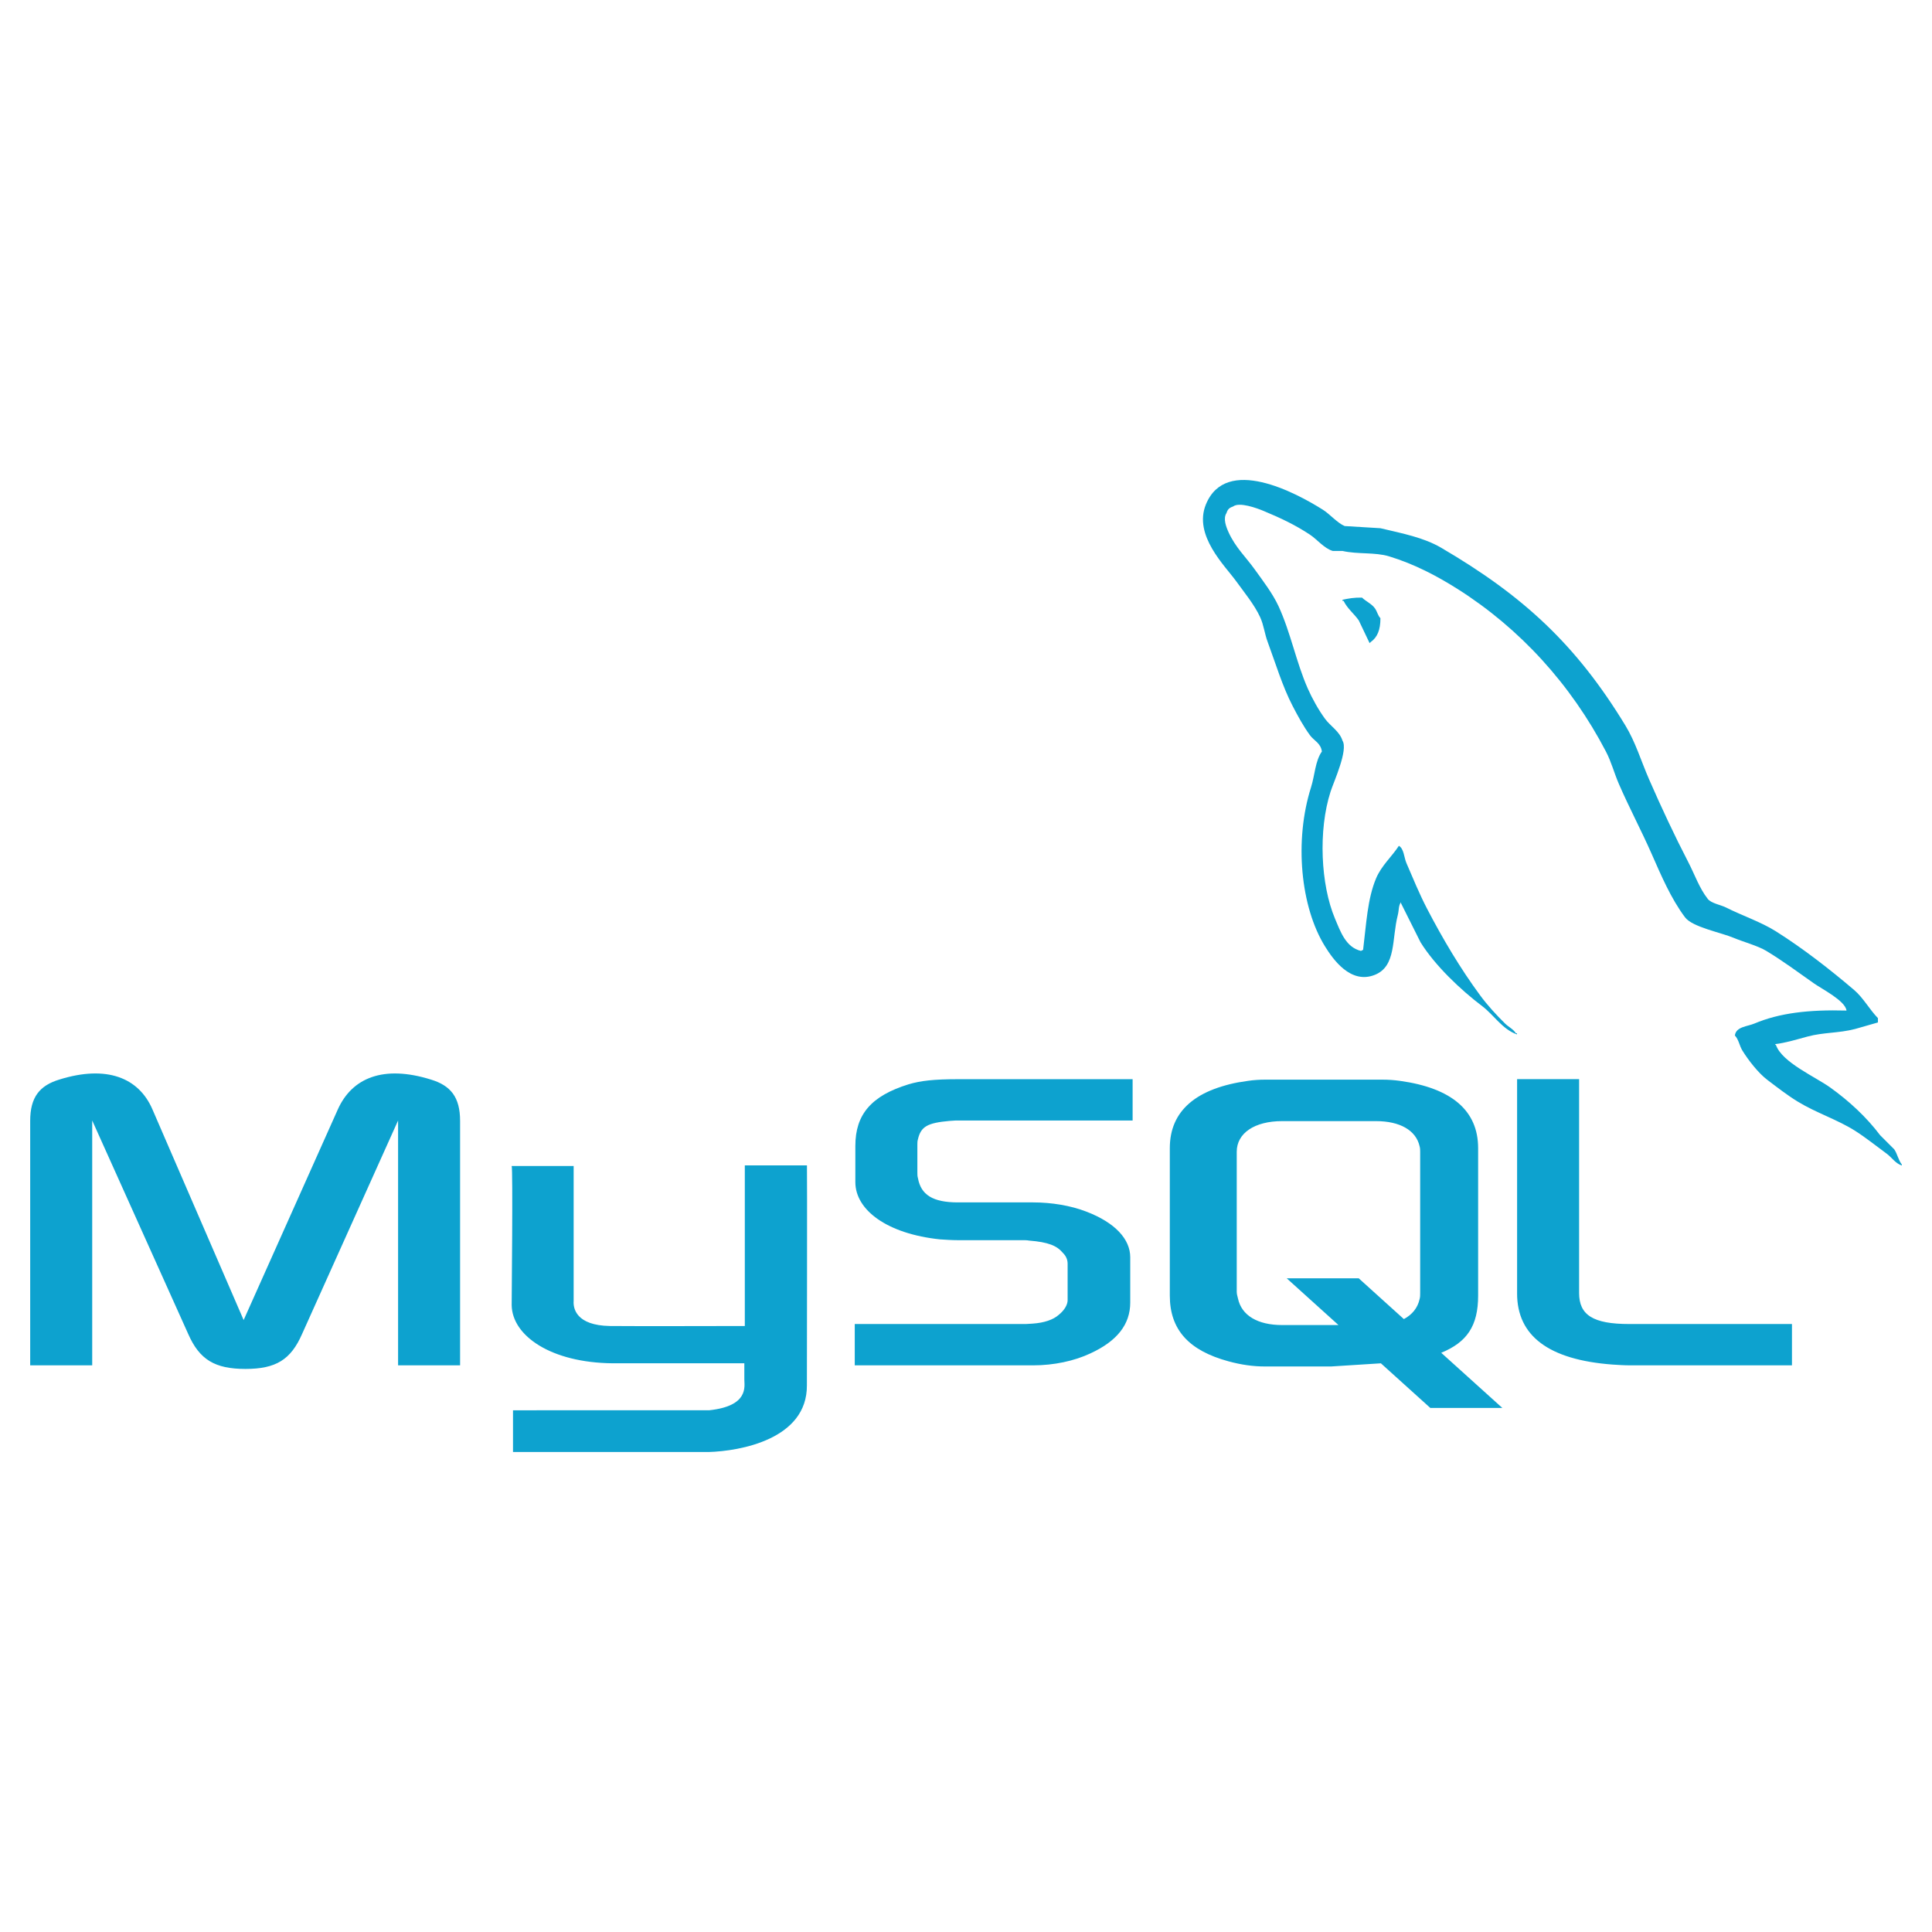
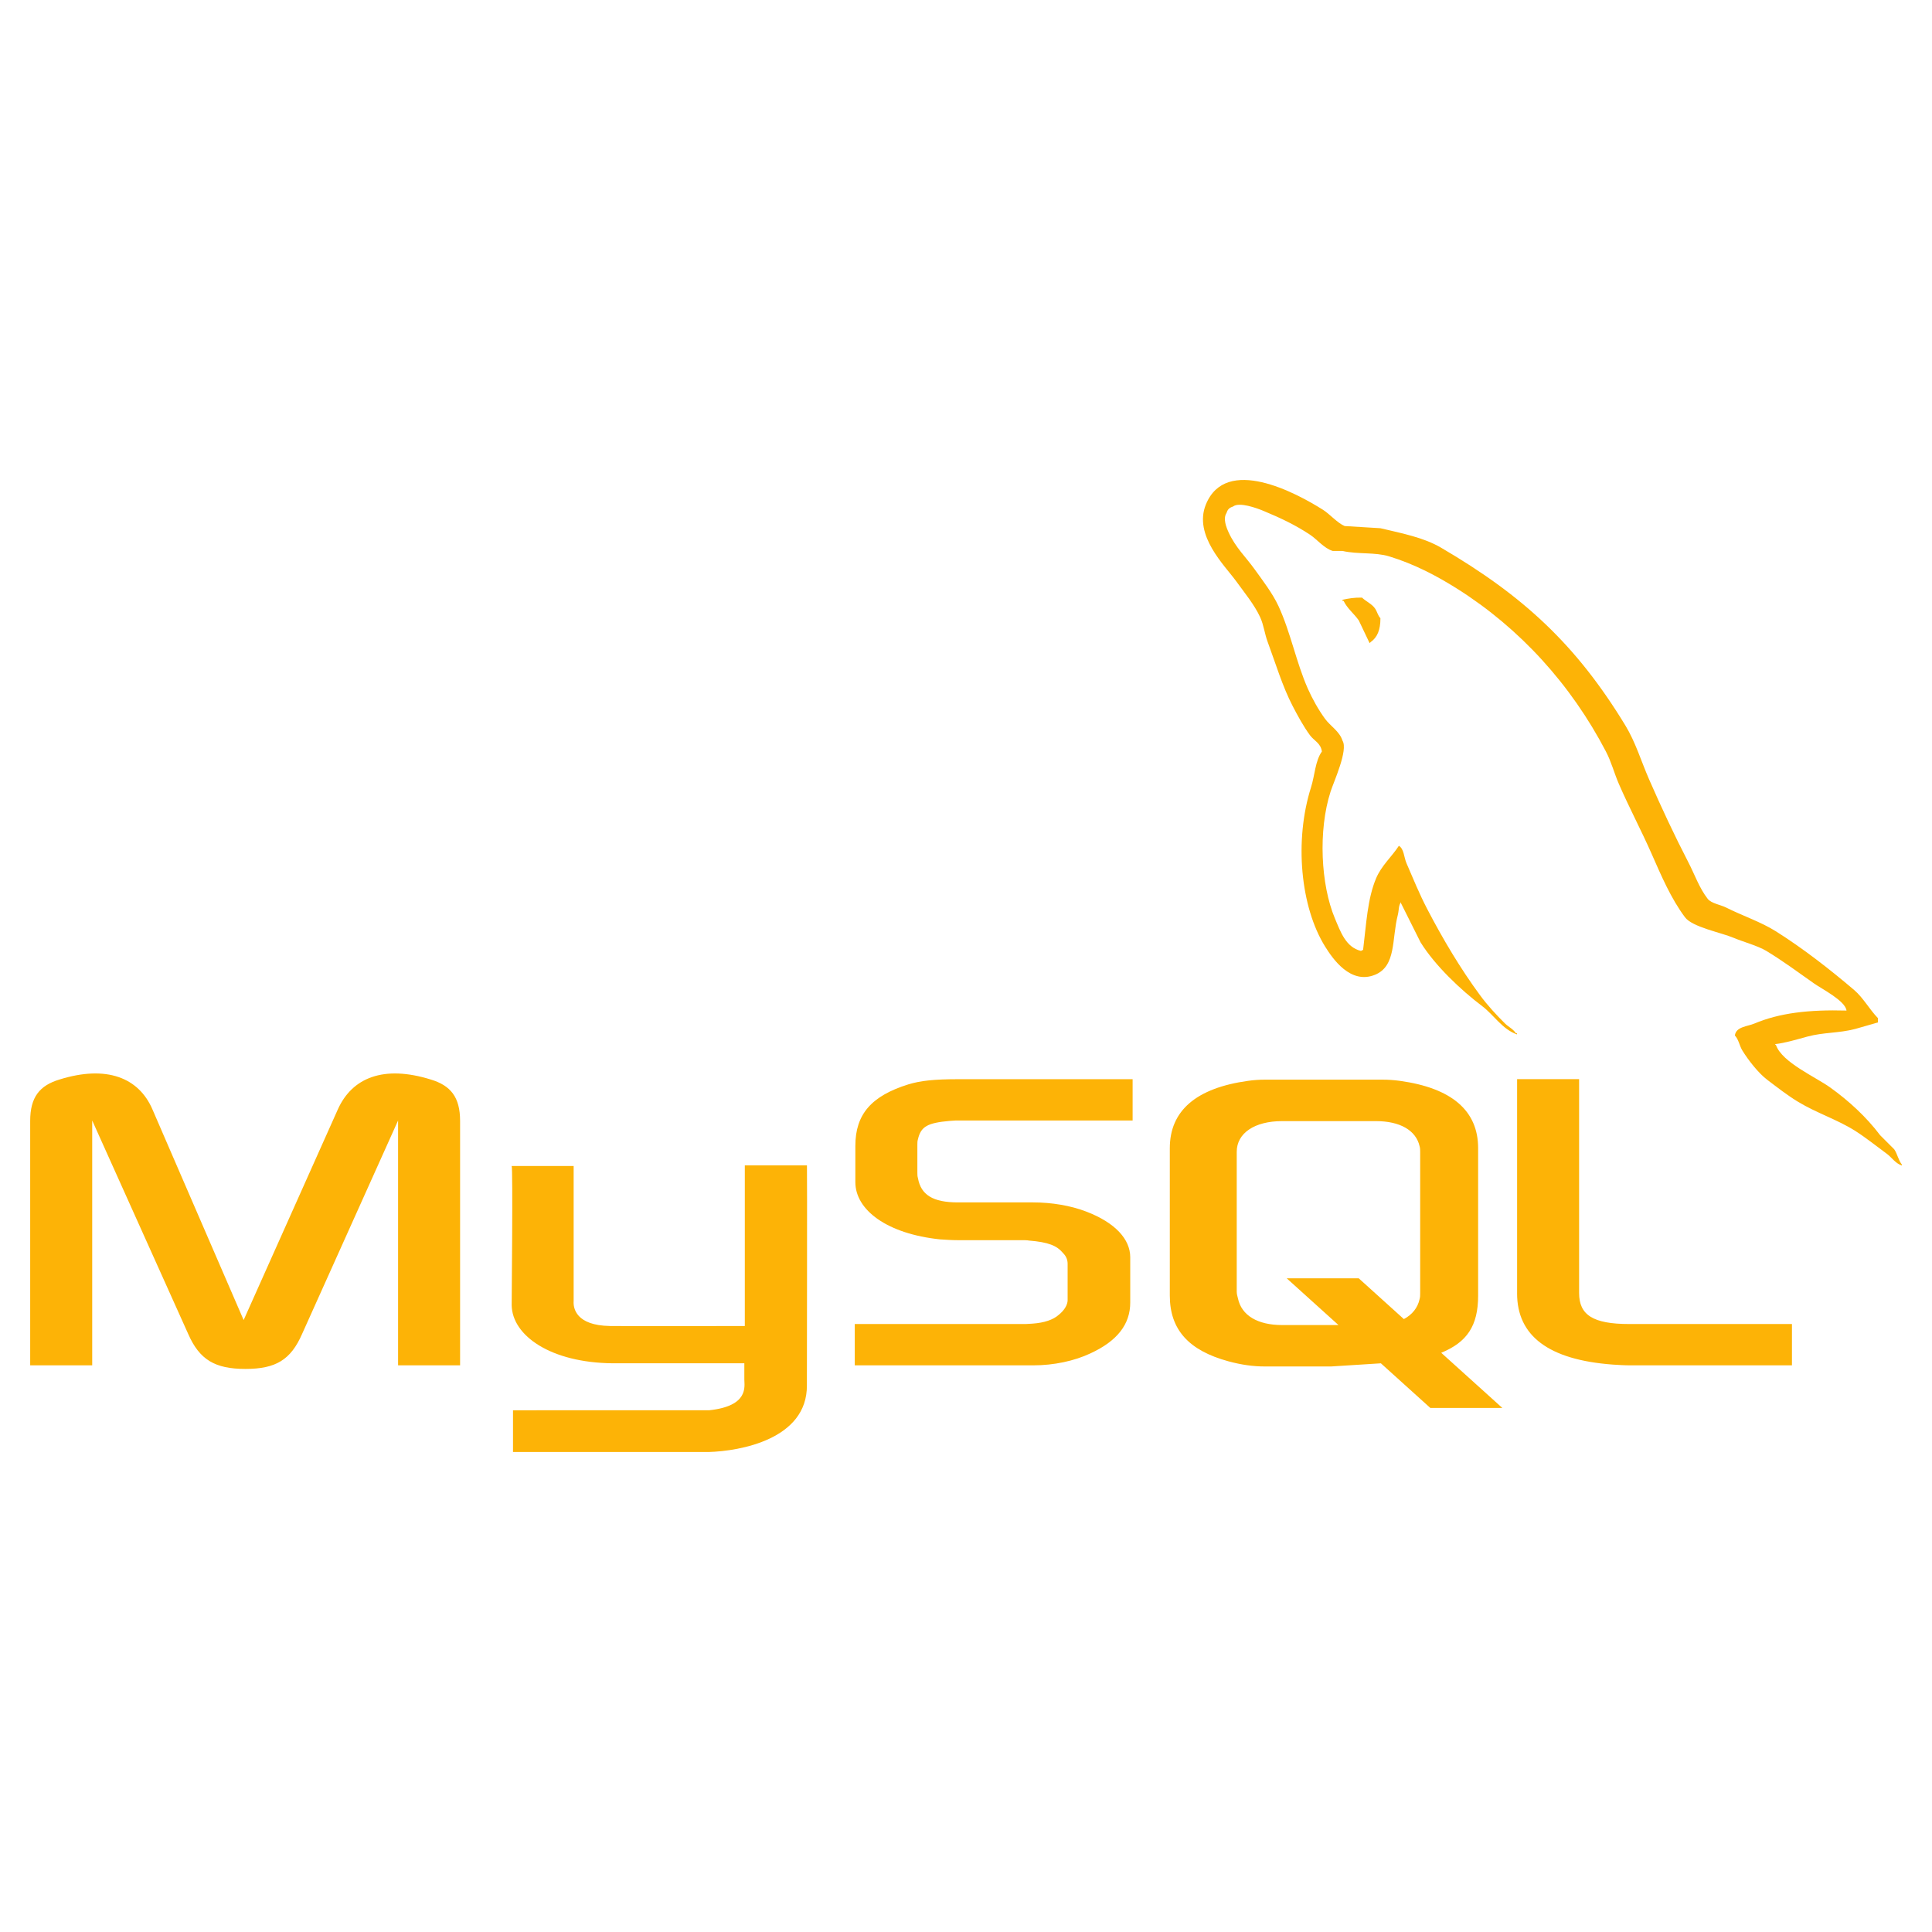
<svg xmlns="http://www.w3.org/2000/svg" viewBox="0 0 128 128">
-   <path fill="#0da2cf" d="M2.001 90.458h4.108v-16.223l6.36 14.143c.75 1.712 1.777 2.317 3.792 2.317s3.003-.605 3.753-2.317l6.36-14.143v16.223h4.108v-16.196c0-1.58-.632-2.345-1.936-2.739-3.121-.974-5.215-.131-6.163 1.976l-6.241 13.958-6.043-13.959c-.909-2.106-3.042-2.949-6.163-1.976-1.304.395-1.936 1.159-1.936 2.739v16.197zM33.899 77.252h4.107v8.938c-.038.485.156 1.625 2.406 1.661 1.148.018 8.862 0 8.934 0v-10.643h4.117c.019 0-.004 14.514-.004 14.574.022 3.58-4.441 4.357-6.499 4.417h-12.972v-2.764c.022 0 12.963.003 12.995-.001 2.645-.279 2.332-1.593 2.331-2.035v-1.078h-8.731c-4.062-.037-6.65-1.81-6.683-3.85-.002-.187.089-9.129-.001-9.219zM56.63 90.458h11.812c1.383 0 2.727-.289 3.793-.789 1.777-.816 2.646-1.922 2.646-3.372v-3.002c0-1.185-.987-2.292-2.923-3.028-1.027-.396-2.292-.605-3.517-.605h-4.978c-1.659 0-2.449-.5-2.646-1.606-.039-.132-.039-.237-.039-.369v-1.87c0-.105 0-.211.039-.342.197-.843.632-1.08 2.094-1.212l.395-.026h11.733v-2.738h-11.535c-1.659 0-2.528.105-3.318.342-2.449.764-3.517 1.975-3.517 4.082v2.396c0 1.844 2.095 3.424 5.61 3.793.396.025.79.053 1.185.053h4.267c.158 0 .316 0 .435.025 1.304.105 1.856.343 2.252.816.237.237.315.475.315.737v2.397c0 .289-.197.658-.592.974-.355.316-.948.527-1.738.58l-.435.026h-11.338v2.738zM100.511 85.692c0 2.817 2.094 4.397 6.32 4.714.395.026.79.052 1.185.052h10.706v-2.738h-10.784c-2.41 0-3.318-.606-3.318-2.055v-14.168h-4.108v14.195zM77.503 85.834v-9.765c0-2.48 1.742-3.985 5.186-4.46.356-.053.753-.079 1.108-.079h7.799c.396 0 .752.026 1.147.079 3.444.475 5.187 1.979 5.187 4.46v9.765c0 2.014-.74 3.09-2.445 3.792l4.048 3.653h-4.771l-3.274-2.956-3.296.209h-4.395c-.752 0-1.543-.105-2.414-.343-2.613-.712-3.88-2.085-3.88-4.355zm4.435-.237c0 .132.039.265.079.423.237 1.135 1.307 1.768 2.929 1.768h3.732l-3.428-3.095h4.771l2.989 2.7c.552-.295.914-.743 1.041-1.32.039-.132.039-.264.039-.396v-9.368c0-.105 0-.238-.039-.37-.238-1.056-1.307-1.662-2.89-1.662h-6.216c-1.82 0-3.008.792-3.008 2.032v9.288zM122.336 66.952c-2.525-.069-4.454.166-6.104.861-.469.198-1.216.203-1.292.79.257.271.297.674.502 1.006.394.637 1.059 1.491 1.652 1.938.647.489 1.315 1.013 2.011 1.437 1.235.754 2.615 1.184 3.806 1.938.701.446 1.397 1.006 2.082 1.509.339.247.565.634 1.006.789v-.071c-.231-.294-.291-.698-.503-1.006l-.934-.934c-.913-1.212-2.071-2.275-3.304-3.159-.982-.705-3.18-1.658-3.59-2.801l-.072-.071c.696-.079 1.512-.331 2.154-.503 1.08-.29 2.045-.215 3.16-.503l1.508-.432v-.286c-.563-.578-.966-1.344-1.58-1.867-1.607-1.369-3.363-2.737-5.17-3.879-1.002-.632-2.241-1.043-3.304-1.579-.356-.181-.984-.274-1.221-.575-.559-.711-.862-1.612-1.293-2.441-.9-1.735-1.786-3.631-2.585-5.458-.544-1.245-.9-2.473-1.579-3.59-3.261-5.361-6.771-8.597-12.208-11.777-1.157-.677-2.55-.943-4.021-1.292l-2.37-.144c-.481-.201-.983-.791-1.436-1.077-1.802-1.138-6.422-3.613-7.756-.358-.842 2.054 1.26 4.058 2.011 5.099.527.73 1.203 1.548 1.58 2.369.248.54.29 1.081.503 1.652.521 1.406.976 2.937 1.651 4.236.341.658.718 1.351 1.149 1.939.264.36.718.52.789 1.077-.443.62-.469 1.584-.718 2.369-1.122 3.539-.699 7.938.934 10.557.501.805 1.681 2.529 3.303 1.867 1.419-.578 1.103-2.369 1.509-3.95.092-.357.035-.621.215-.861v.072l1.293 2.585c.957 1.541 2.654 3.15 4.093 4.237.746.563 1.334 1.538 2.298 1.867v-.073h-.071c-.188-.291-.479-.411-.719-.646-.562-.551-1.187-1.235-1.651-1.867-1.309-1.776-2.465-3.721-3.519-5.745-.503-.966-.94-2.032-1.364-3.016-.164-.379-.162-.953-.502-1.148-.466.72-1.149 1.303-1.509 2.154-.574 1.36-.648 3.019-.861 4.739l-.144.071c-1.001-.241-1.352-1.271-1.724-2.154-.94-2.233-1.115-5.83-.287-8.401.214-.666 1.181-2.761.789-3.376-.187-.613-.804-.967-1.148-1.437-.427-.579-.854-1.341-1.149-2.011-.77-1.741-1.129-3.696-1.938-5.457-.388-.842-1.042-1.693-1.58-2.441-.595-.83-1.262-1.44-1.724-2.442-.164-.356-.387-.927-.144-1.293.077-.247.188-.35.432-.431.416-.321 1.576.107 2.01.287 1.152.479 2.113.934 3.089 1.58.468.311.941.911 1.508 1.077h.646c1.011.232 2.144.071 3.088.358 1.67.508 3.166 1.297 4.524 2.155 4.139 2.614 7.522 6.334 9.838 10.772.372.715.534 1.396.861 2.154.662 1.528 1.496 3.101 2.154 4.596.657 1.491 1.298 2.996 2.227 4.237.488.652 2.374 1.002 3.231 1.364.601.254 1.585.519 2.154.861 1.087.656 2.141 1.437 3.16 2.155.509.362 2.076 1.149 2.154 1.798zM90.237 39.593c-.526-.01-.899.058-1.293.144v.071h.072c.251.517.694.849 1.005 1.293l.719 1.508.071-.071c.445-.313.648-.814.646-1.58-.179-.188-.205-.423-.359-.646-.204-.3-.602-.468-.861-.719z" />
+   <path fill="#fdb306" d="M2.001 90.458h4.108v-16.223l6.36 14.143c.75 1.712 1.777 2.317 3.792 2.317s3.003-.605 3.753-2.317l6.36-14.143v16.223h4.108v-16.196c0-1.58-.632-2.345-1.936-2.739-3.121-.974-5.215-.131-6.163 1.976l-6.241 13.958-6.043-13.959c-.909-2.106-3.042-2.949-6.163-1.976-1.304.395-1.936 1.159-1.936 2.739v16.197zM33.899 77.252h4.107v8.938c-.038.485.156 1.625 2.406 1.661 1.148.018 8.862 0 8.934 0v-10.643h4.117c.019 0-.004 14.514-.004 14.574.022 3.58-4.441 4.357-6.499 4.417h-12.972v-2.764c.022 0 12.963.003 12.995-.001 2.645-.279 2.332-1.593 2.331-2.035v-1.078h-8.731c-4.062-.037-6.65-1.81-6.683-3.85-.002-.187.089-9.129-.001-9.219zM56.63 90.458h11.812c1.383 0 2.727-.289 3.793-.789 1.777-.816 2.646-1.922 2.646-3.372v-3.002c0-1.185-.987-2.292-2.923-3.028-1.027-.396-2.292-.605-3.517-.605h-4.978c-1.659 0-2.449-.5-2.646-1.606-.039-.132-.039-.237-.039-.369v-1.87c0-.105 0-.211.039-.342.197-.843.632-1.08 2.094-1.212l.395-.026h11.733v-2.738h-11.535c-1.659 0-2.528.105-3.318.342-2.449.764-3.517 1.975-3.517 4.082v2.396c0 1.844 2.095 3.424 5.61 3.793.396.025.79.053 1.185.053h4.267c.158 0 .316 0 .435.025 1.304.105 1.856.343 2.252.816.237.237.315.475.315.737v2.397c0 .289-.197.658-.592.974-.355.316-.948.527-1.738.58l-.435.026h-11.338v2.738zM100.511 85.692c0 2.817 2.094 4.397 6.32 4.714.395.026.79.052 1.185.052h10.706v-2.738h-10.784c-2.41 0-3.318-.606-3.318-2.055v-14.168h-4.108v14.195zM77.503 85.834v-9.765c0-2.48 1.742-3.985 5.186-4.46.356-.053.753-.079 1.108-.079h7.799c.396 0 .752.026 1.147.079 3.444.475 5.187 1.979 5.187 4.46v9.765c0 2.014-.74 3.09-2.445 3.792l4.048 3.653h-4.771l-3.274-2.956-3.296.209h-4.395c-.752 0-1.543-.105-2.414-.343-2.613-.712-3.88-2.085-3.88-4.355zm4.435-.237c0 .132.039.265.079.423.237 1.135 1.307 1.768 2.929 1.768h3.732l-3.428-3.095h4.771l2.989 2.7c.552-.295.914-.743 1.041-1.32.039-.132.039-.264.039-.396v-9.368c0-.105 0-.238-.039-.37-.238-1.056-1.307-1.662-2.89-1.662h-6.216c-1.82 0-3.008.792-3.008 2.032v9.288zM122.336 66.952c-2.525-.069-4.454.166-6.104.861-.469.198-1.216.203-1.292.79.257.271.297.674.502 1.006.394.637 1.059 1.491 1.652 1.938.647.489 1.315 1.013 2.011 1.437 1.235.754 2.615 1.184 3.806 1.938.701.446 1.397 1.006 2.082 1.509.339.247.565.634 1.006.789v-.071c-.231-.294-.291-.698-.503-1.006l-.934-.934c-.913-1.212-2.071-2.275-3.304-3.159-.982-.705-3.18-1.658-3.59-2.801l-.072-.071c.696-.079 1.512-.331 2.154-.503 1.08-.29 2.045-.215 3.16-.503l1.508-.432v-.286c-.563-.578-.966-1.344-1.58-1.867-1.607-1.369-3.363-2.737-5.17-3.879-1.002-.632-2.241-1.043-3.304-1.579-.356-.181-.984-.274-1.221-.575-.559-.711-.862-1.612-1.293-2.441-.9-1.735-1.786-3.631-2.585-5.458-.544-1.245-.9-2.473-1.579-3.59-3.261-5.361-6.771-8.597-12.208-11.777-1.157-.677-2.55-.943-4.021-1.292l-2.37-.144c-.481-.201-.983-.791-1.436-1.077-1.802-1.138-6.422-3.613-7.756-.358-.842 2.054 1.26 4.058 2.011 5.099.527.73 1.203 1.548 1.58 2.369.248.54.29 1.081.503 1.652.521 1.406.976 2.937 1.651 4.236.341.658.718 1.351 1.149 1.939.264.36.718.52.789 1.077-.443.62-.469 1.584-.718 2.369-1.122 3.539-.699 7.938.934 10.557.501.805 1.681 2.529 3.303 1.867 1.419-.578 1.103-2.369 1.509-3.95.092-.357.035-.621.215-.861v.072l1.293 2.585c.957 1.541 2.654 3.15 4.093 4.237.746.563 1.334 1.538 2.298 1.867v-.073h-.071c-.188-.291-.479-.411-.719-.646-.562-.551-1.187-1.235-1.651-1.867-1.309-1.776-2.465-3.721-3.519-5.745-.503-.966-.94-2.032-1.364-3.016-.164-.379-.162-.953-.502-1.148-.466.72-1.149 1.303-1.509 2.154-.574 1.36-.648 3.019-.861 4.739l-.144.071c-1.001-.241-1.352-1.271-1.724-2.154-.94-2.233-1.115-5.83-.287-8.401.214-.666 1.181-2.761.789-3.376-.187-.613-.804-.967-1.148-1.437-.427-.579-.854-1.341-1.149-2.011-.77-1.741-1.129-3.696-1.938-5.457-.388-.842-1.042-1.693-1.58-2.441-.595-.83-1.262-1.44-1.724-2.442-.164-.356-.387-.927-.144-1.293.077-.247.188-.35.432-.431.416-.321 1.576.107 2.01.287 1.152.479 2.113.934 3.089 1.58.468.311.941.911 1.508 1.077h.646c1.011.232 2.144.071 3.088.358 1.67.508 3.166 1.297 4.524 2.155 4.139 2.614 7.522 6.334 9.838 10.772.372.715.534 1.396.861 2.154.662 1.528 1.496 3.101 2.154 4.596.657 1.491 1.298 2.996 2.227 4.237.488.652 2.374 1.002 3.231 1.364.601.254 1.585.519 2.154.861 1.087.656 2.141 1.437 3.16 2.155.509.362 2.076 1.149 2.154 1.798zM90.237 39.593c-.526-.01-.899.058-1.293.144v.071h.072c.251.517.694.849 1.005 1.293l.719 1.508.071-.071c.445-.313.648-.814.646-1.58-.179-.188-.205-.423-.359-.646-.204-.3-.602-.468-.861-.719z" />
</svg>
